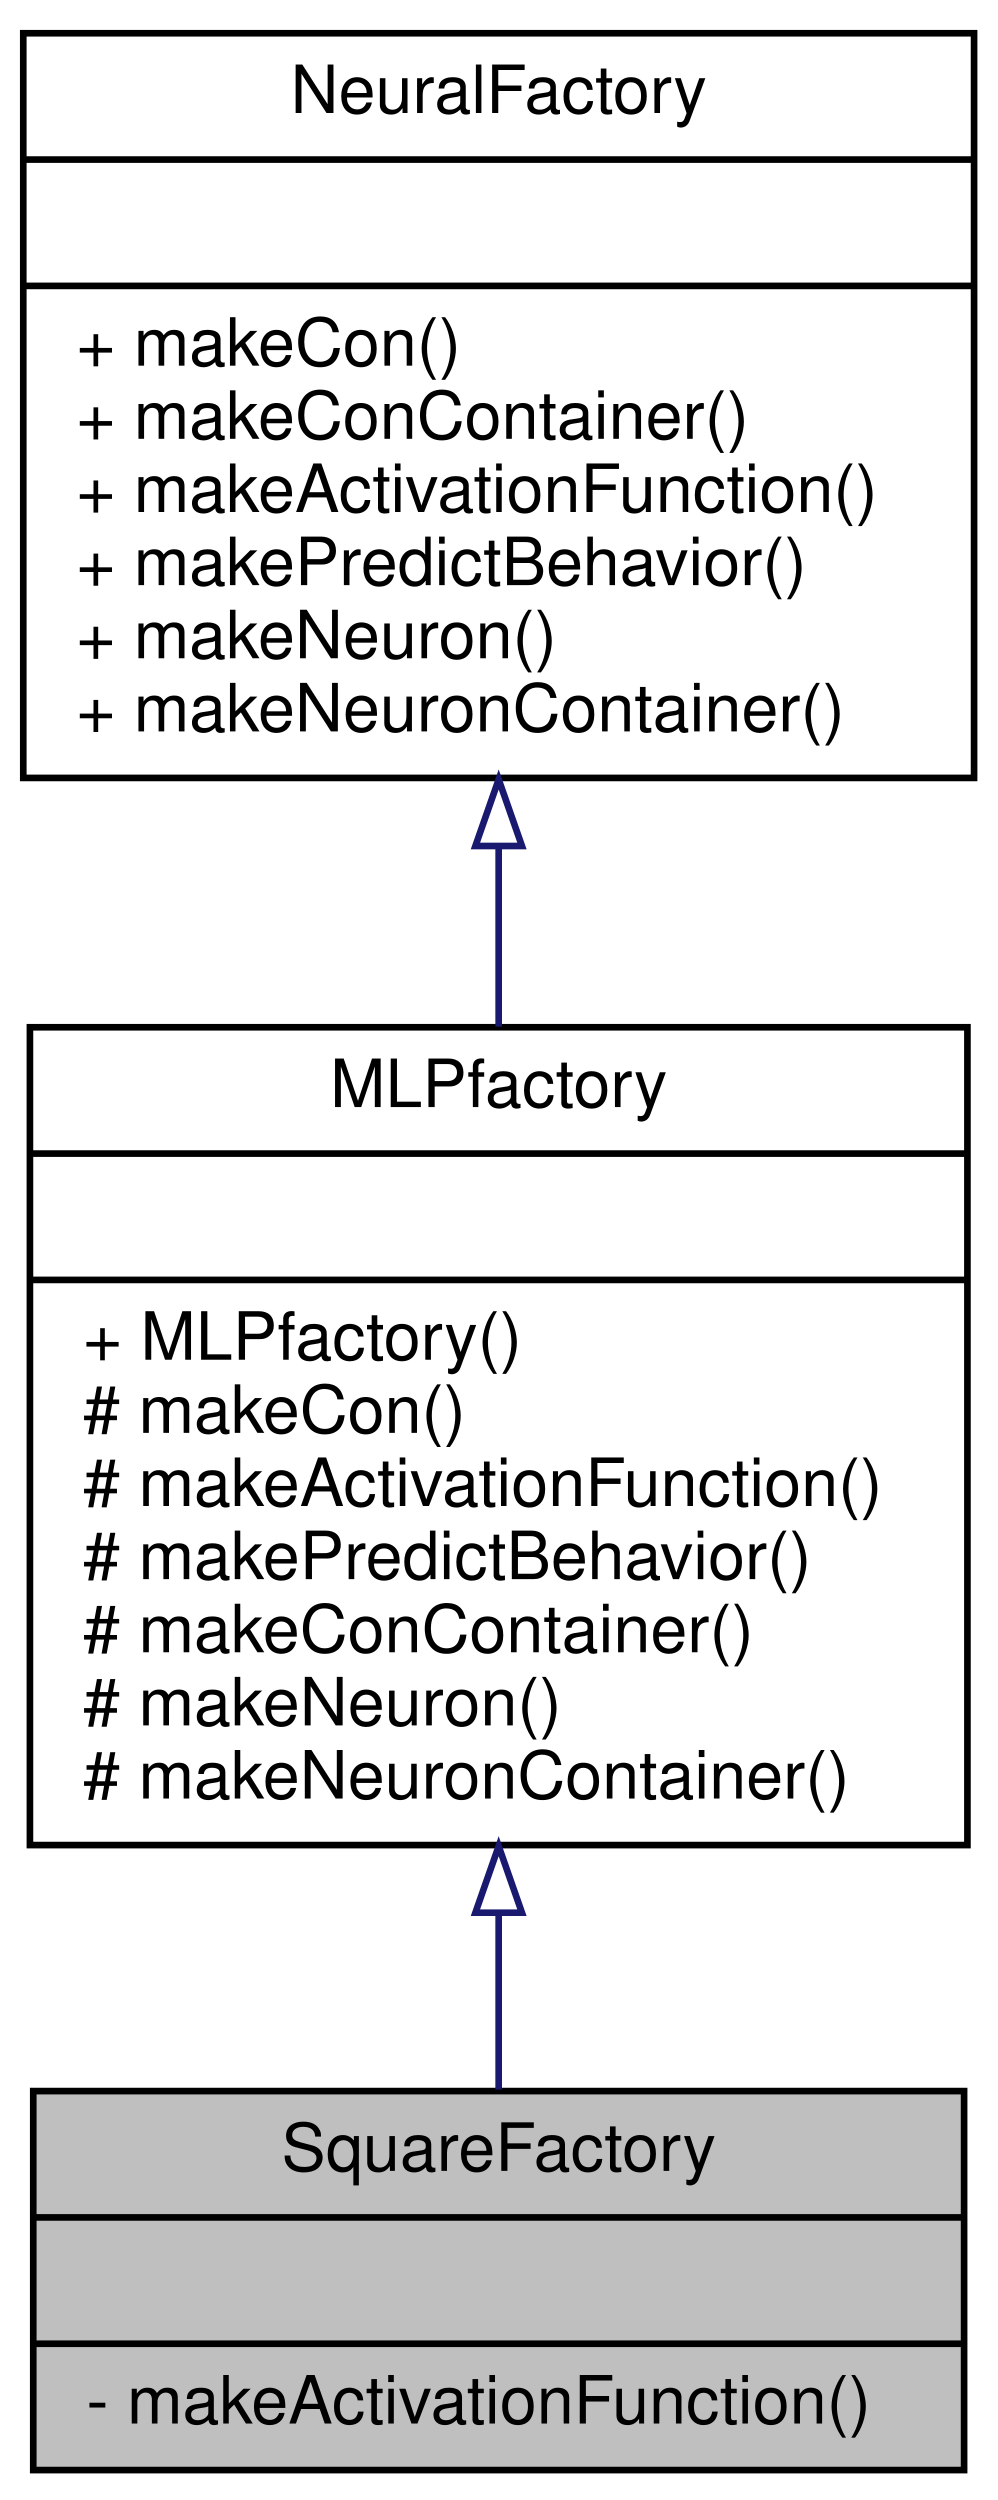
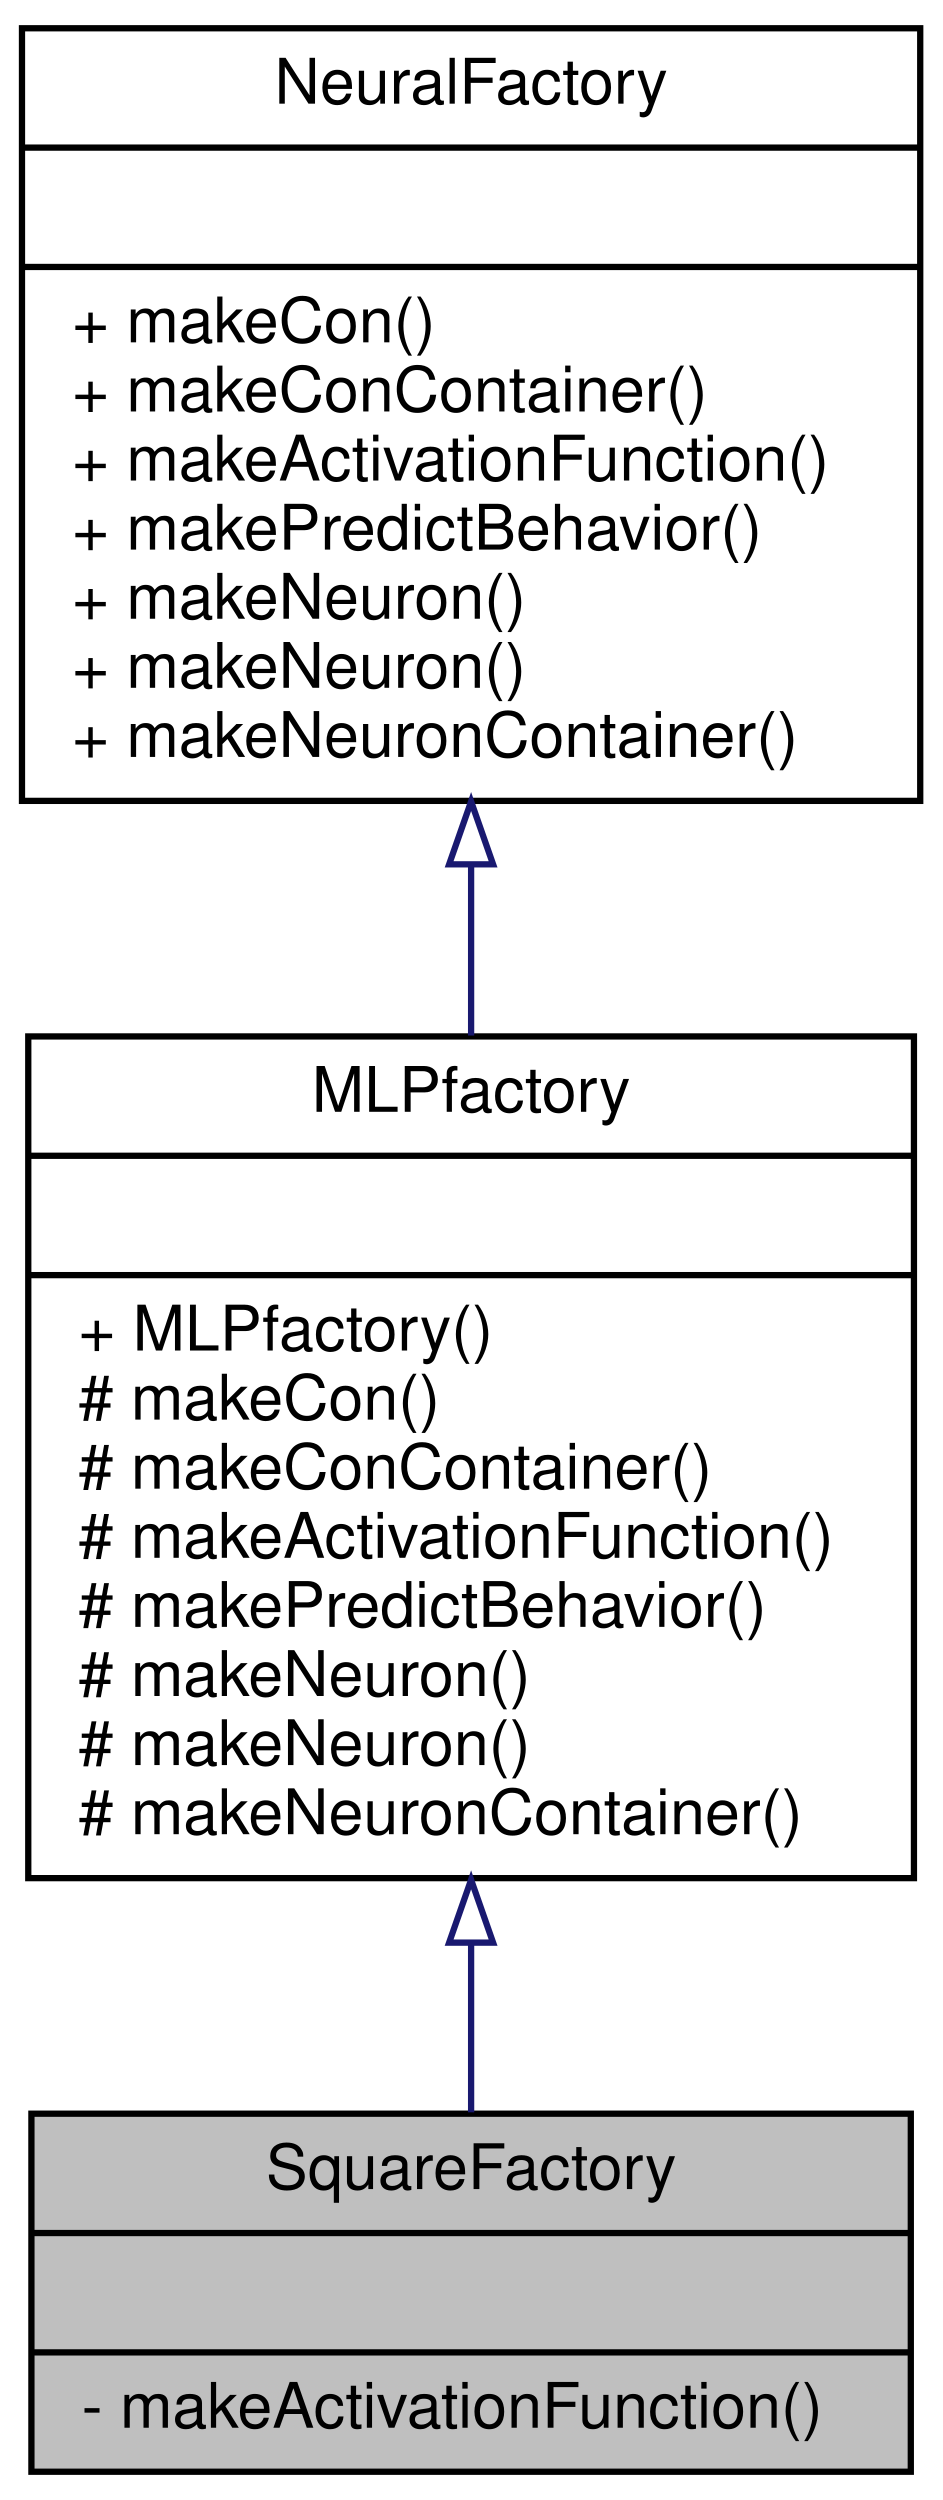
- <svg xmlns="http://www.w3.org/2000/svg" xmlns:xlink="http://www.w3.org/1999/xlink" width="150pt" height="376pt" viewBox="0.00 0.00 150.00 376.00">
-   <g id="graph1" class="graph" transform="scale(1 1) rotate(0) translate(4 372)">
-     <polygon fill="white" stroke="white" points="-4,5 -4,-372 147,-372 147,5 -4,5" />
+ <svg xmlns="http://www.w3.org/2000/svg" xmlns:xlink="http://www.w3.org/1999/xlink" width="150pt" height="398pt" viewBox="0.00 0.00 150.00 398.00">
+   <g id="graph1" class="graph" transform="scale(1 1) rotate(0) translate(4 394)">
+     <polygon fill="white" stroke="white" points="-4,5 -4,-394 147,-394 147,5 -4,5" />
    <g id="node1" class="node">
      <polygon fill="#bfbfbf" stroke="black" points="1,-0.5 1,-57.5 141,-57.5 141,-0.5 1,-0.5" />
      <text text-anchor="middle" x="71" y="-45.5" font-family="Helvetica,sans-Serif" font-size="10.00">SquareFactory</text>
      <polyline fill="none" stroke="black" points="1,-38.5 141,-38.5 " />
      <text text-anchor="middle" x="71" y="-26.5" font-family="Helvetica,sans-Serif" font-size="10.00"> </text>
      <polyline fill="none" stroke="black" points="1,-19.5 141,-19.5 " />
      <text text-anchor="start" x="9" y="-7.5" font-family="Helvetica,sans-Serif" font-size="10.00">- makeActivationFunction()</text>
    </g>
    <g id="node2" class="node">
      <a xlink:href="class_m_l_pfactory.html" target="_top" xlink:title="class MLPfactory -">
-         <polygon fill="white" stroke="black" points="0.5,-94.5 0.5,-217.5 141.5,-217.5 141.5,-94.5 0.5,-94.5" />
-         <text text-anchor="middle" x="71" y="-205.5" font-family="Helvetica,sans-Serif" font-size="10.00">MLPfactory</text>
-         <polyline fill="none" stroke="black" points="0.5,-198.5 141.5,-198.5 " />
-         <text text-anchor="middle" x="71" y="-186.5" font-family="Helvetica,sans-Serif" font-size="10.00"> </text>
-         <polyline fill="none" stroke="black" points="0.5,-179.5 141.5,-179.5 " />
-         <text text-anchor="start" x="8.5" y="-167.5" font-family="Helvetica,sans-Serif" font-size="10.00">+ MLPfactory()</text>
-         <text text-anchor="start" x="8.5" y="-156.5" font-family="Helvetica,sans-Serif" font-size="10.00"># makeCon()</text>
-         <text text-anchor="start" x="8.5" y="-145.5" font-family="Helvetica,sans-Serif" font-size="10.00"># makeActivationFunction()</text>
-         <text text-anchor="start" x="8.5" y="-134.5" font-family="Helvetica,sans-Serif" font-size="10.00"># makePredictBehavior()</text>
-         <text text-anchor="start" x="8.5" y="-123.5" font-family="Helvetica,sans-Serif" font-size="10.00"># makeConContainer()</text>
-         <text text-anchor="start" x="8.5" y="-112.5" font-family="Helvetica,sans-Serif" font-size="10.00"># makeNeuron()</text>
-         <text text-anchor="start" x="8.5" y="-101.5" font-family="Helvetica,sans-Serif" font-size="10.00"># makeNeuronContainer()</text>
+         <polygon fill="white" stroke="black" points="0.5,-95 0.5,-229 141.5,-229 141.5,-95 0.5,-95" />
+         <text text-anchor="middle" x="71" y="-217" font-family="Helvetica,sans-Serif" font-size="10.00">MLPfactory</text>
+         <polyline fill="none" stroke="black" points="0.5,-210 141.5,-210 " />
+         <text text-anchor="middle" x="71" y="-198" font-family="Helvetica,sans-Serif" font-size="10.00"> </text>
+         <polyline fill="none" stroke="black" points="0.5,-191 141.5,-191 " />
+         <text text-anchor="start" x="8.5" y="-179" font-family="Helvetica,sans-Serif" font-size="10.00">+ MLPfactory()</text>
+         <text text-anchor="start" x="8.5" y="-168" font-family="Helvetica,sans-Serif" font-size="10.00"># makeCon()</text>
+         <text text-anchor="start" x="8.5" y="-157" font-family="Helvetica,sans-Serif" font-size="10.00"># makeConContainer()</text>
+         <text text-anchor="start" x="8.5" y="-146" font-family="Helvetica,sans-Serif" font-size="10.00"># makeActivationFunction()</text>
+         <text text-anchor="start" x="8.5" y="-135" font-family="Helvetica,sans-Serif" font-size="10.00"># makePredictBehavior()</text>
+         <text text-anchor="start" x="8.5" y="-124" font-family="Helvetica,sans-Serif" font-size="10.00"># makeNeuron()</text>
+         <text text-anchor="start" x="8.5" y="-113" font-family="Helvetica,sans-Serif" font-size="10.00"># makeNeuron()</text>
+         <text text-anchor="start" x="8.5" y="-102" font-family="Helvetica,sans-Serif" font-size="10.00"># makeNeuronContainer()</text>
      </a>
    </g>
    <g id="edge2" class="edge">
-       <path fill="none" stroke="midnightblue" d="M71,-84.138C71,-74.8 71,-65.715 71,-57.738" />
-       <polygon fill="none" stroke="midnightblue" points="67.5,-84.331 71,-94.331 74.5,-84.331 67.5,-84.331" />
+       <path fill="none" stroke="midnightblue" d="M71,-84.665C71,-75.081 71,-65.815 71,-57.719" />
+       <polygon fill="none" stroke="midnightblue" points="67.5,-84.732 71,-94.732 74.5,-84.733 67.5,-84.732" />
    </g>
    <g id="node4" class="node">
      <a xlink:href="class_neural_factory.html" target="_top" xlink:title="class NeuralFactory -">
-         <polygon fill="white" stroke="black" points="-0.5,-255 -0.5,-367 142.5,-367 142.5,-255 -0.5,-255" />
-         <text text-anchor="middle" x="71" y="-355" font-family="Helvetica,sans-Serif" font-size="10.00">NeuralFactory</text>
-         <polyline fill="none" stroke="black" points="-0.5,-348 142.5,-348 " />
-         <text text-anchor="middle" x="71" y="-336" font-family="Helvetica,sans-Serif" font-size="10.00"> </text>
-         <polyline fill="none" stroke="black" points="-0.5,-329 142.5,-329 " />
-         <text text-anchor="start" x="7.5" y="-317" font-family="Helvetica,sans-Serif" font-size="10.00">+ makeCon()</text>
-         <text text-anchor="start" x="7.5" y="-306" font-family="Helvetica,sans-Serif" font-size="10.00">+ makeConContainer()</text>
-         <text text-anchor="start" x="7.5" y="-295" font-family="Helvetica,sans-Serif" font-size="10.00">+ makeActivationFunction()</text>
-         <text text-anchor="start" x="7.5" y="-284" font-family="Helvetica,sans-Serif" font-size="10.00">+ makePredictBehavior()</text>
-         <text text-anchor="start" x="7.5" y="-273" font-family="Helvetica,sans-Serif" font-size="10.00">+ makeNeuron()</text>
-         <text text-anchor="start" x="7.5" y="-262" font-family="Helvetica,sans-Serif" font-size="10.00">+ makeNeuronContainer()</text>
+         <polygon fill="white" stroke="black" points="-0.5,-266.5 -0.5,-389.5 142.5,-389.5 142.5,-266.5 -0.5,-266.5" />
+         <text text-anchor="middle" x="71" y="-377.5" font-family="Helvetica,sans-Serif" font-size="10.00">NeuralFactory</text>
+         <polyline fill="none" stroke="black" points="-0.5,-370.5 142.5,-370.5 " />
+         <text text-anchor="middle" x="71" y="-358.5" font-family="Helvetica,sans-Serif" font-size="10.00"> </text>
+         <polyline fill="none" stroke="black" points="-0.5,-351.5 142.5,-351.5 " />
+         <text text-anchor="start" x="7.5" y="-339.5" font-family="Helvetica,sans-Serif" font-size="10.00">+ makeCon()</text>
+         <text text-anchor="start" x="7.5" y="-328.5" font-family="Helvetica,sans-Serif" font-size="10.00">+ makeConContainer()</text>
+         <text text-anchor="start" x="7.5" y="-317.5" font-family="Helvetica,sans-Serif" font-size="10.00">+ makeActivationFunction()</text>
+         <text text-anchor="start" x="7.5" y="-306.5" font-family="Helvetica,sans-Serif" font-size="10.00">+ makePredictBehavior()</text>
+         <text text-anchor="start" x="7.5" y="-295.5" font-family="Helvetica,sans-Serif" font-size="10.00">+ makeNeuron()</text>
+         <text text-anchor="start" x="7.5" y="-284.5" font-family="Helvetica,sans-Serif" font-size="10.00">+ makeNeuron()</text>
+         <text text-anchor="start" x="7.5" y="-273.5" font-family="Helvetica,sans-Serif" font-size="10.00">+ makeNeuronContainer()</text>
      </a>
    </g>
    <g id="edge4" class="edge">
-       <path fill="none" stroke="midnightblue" d="M71,-244.718C71,-235.717 71,-226.505 71,-217.593" />
-       <polygon fill="none" stroke="midnightblue" points="67.5,-244.763 71,-254.763 74.5,-244.764 67.5,-244.763" />
+       <path fill="none" stroke="midnightblue" d="M71,-256.317C71,-247.296 71,-238.088 71,-229.143" />
+       <polygon fill="none" stroke="midnightblue" points="67.5,-256.398 71,-266.398 74.5,-256.398 67.5,-256.398" />
    </g>
  </g>
</svg>
